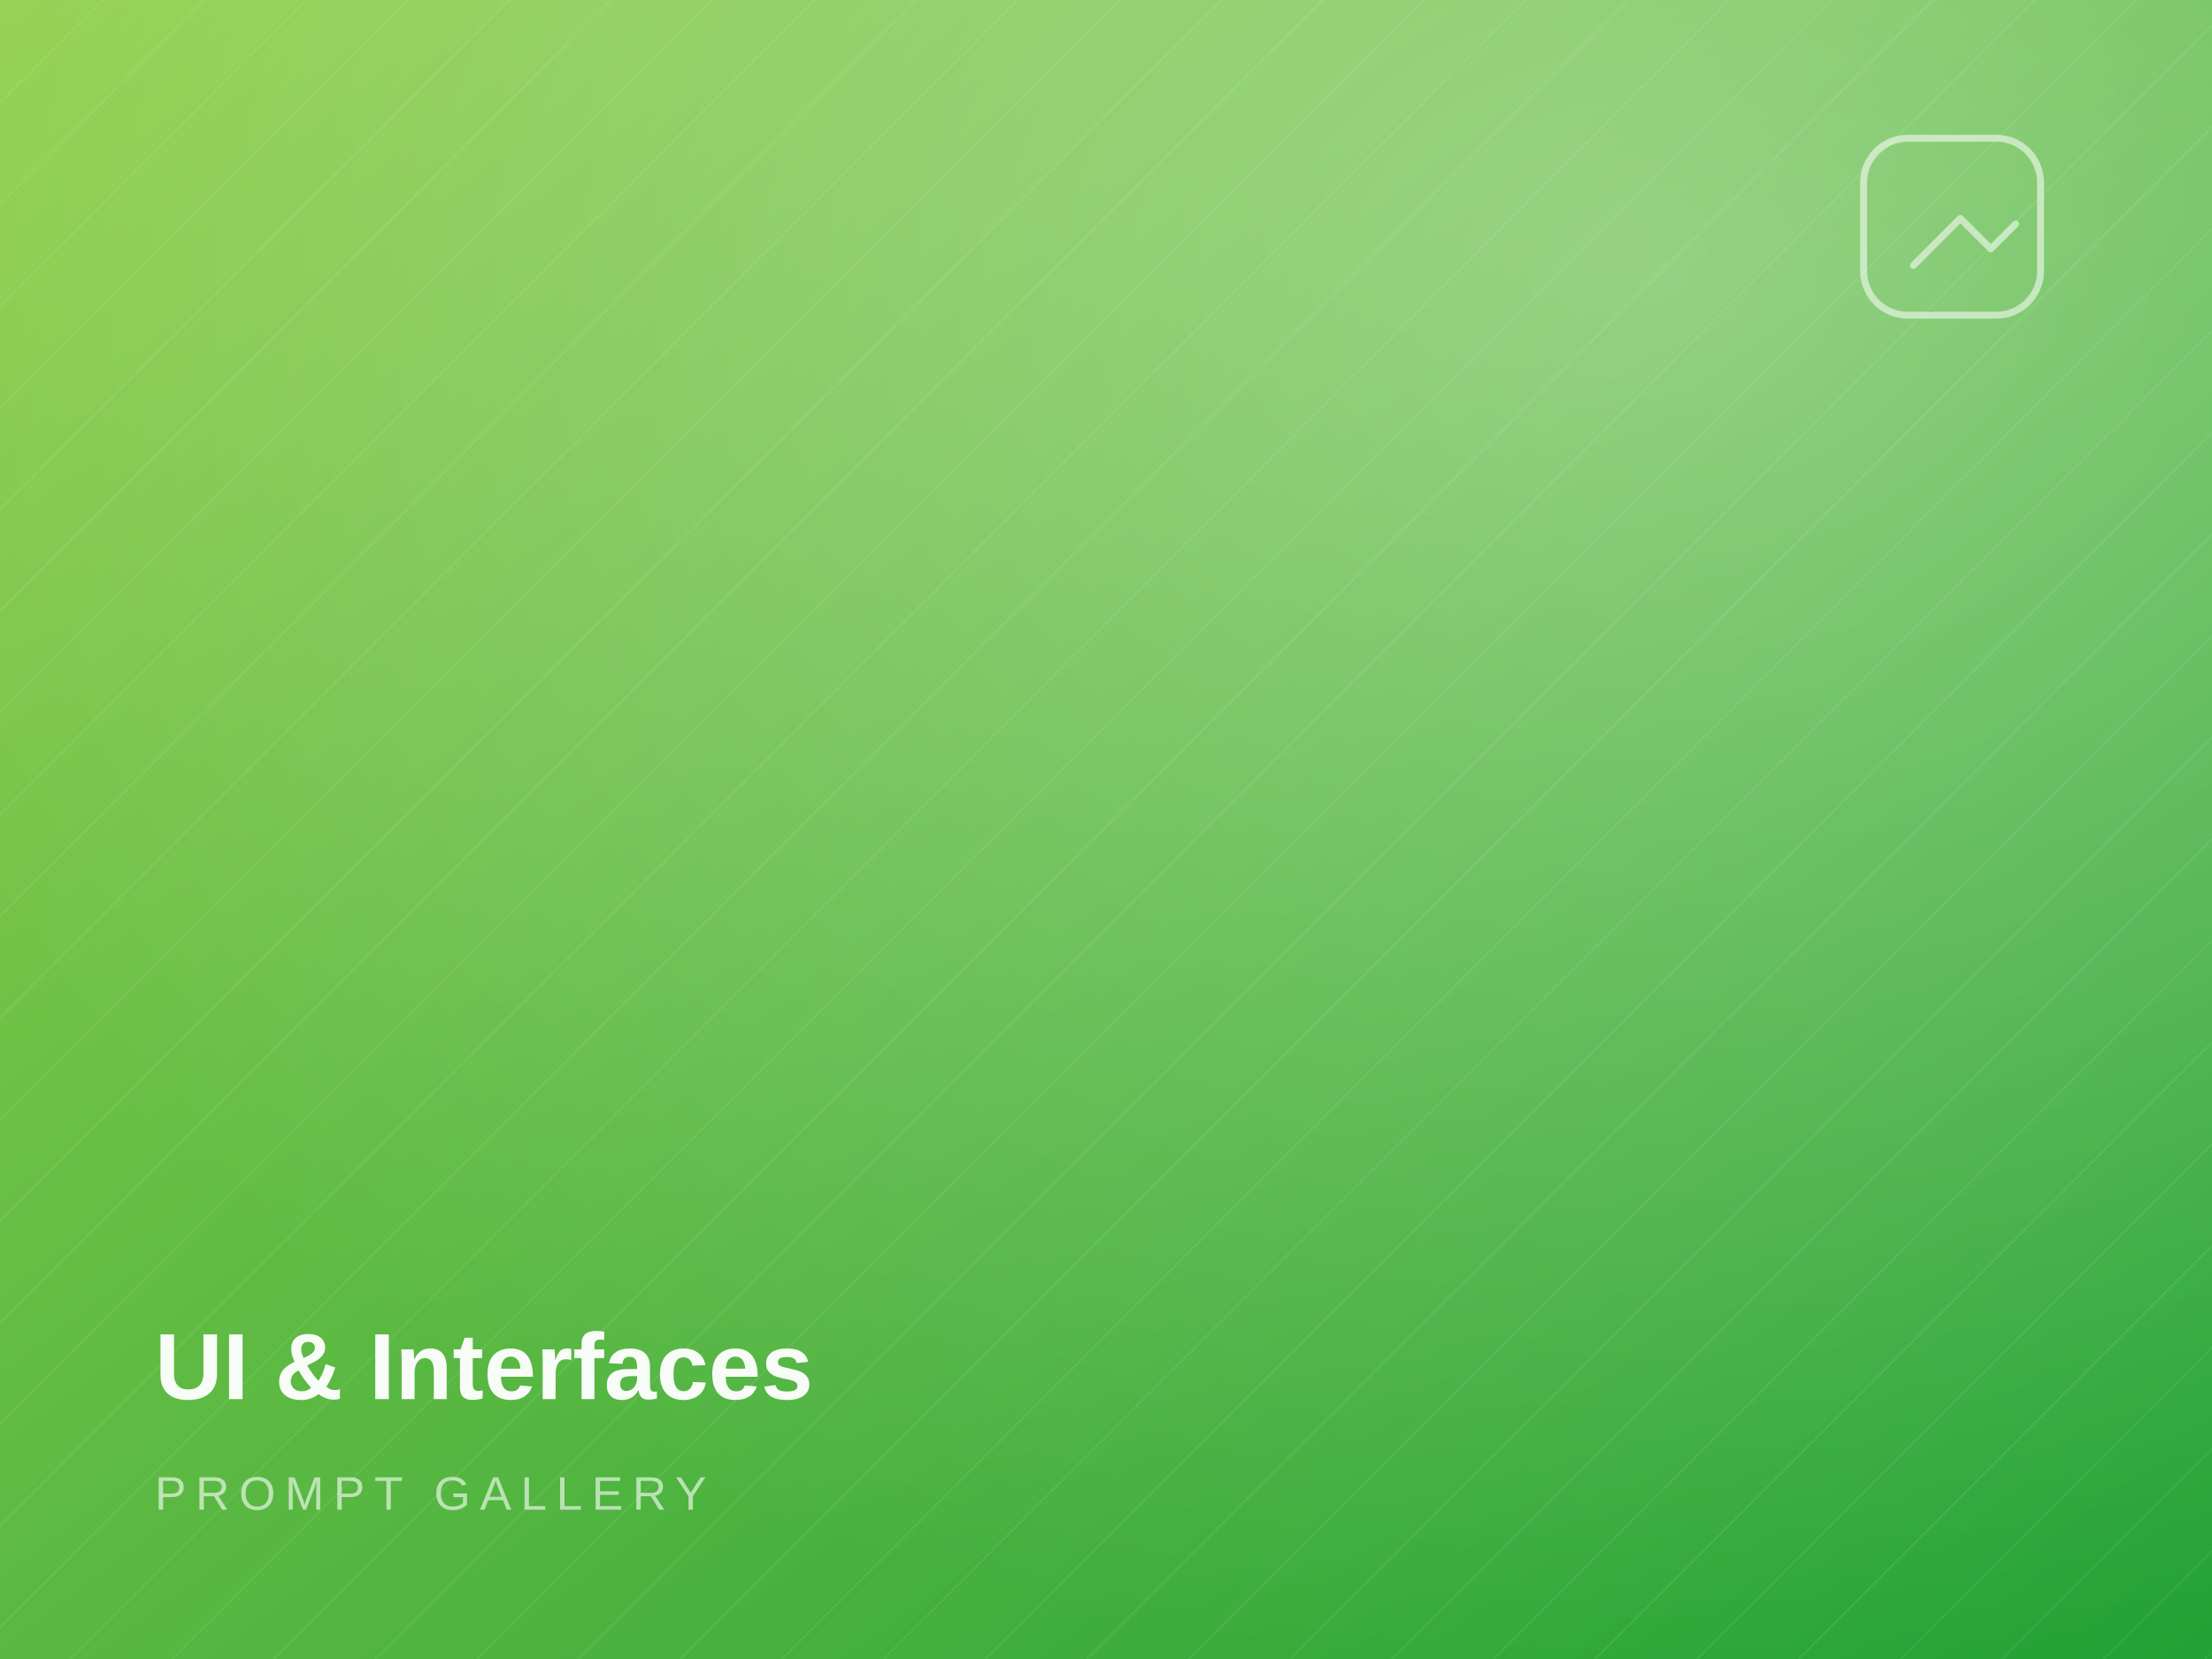
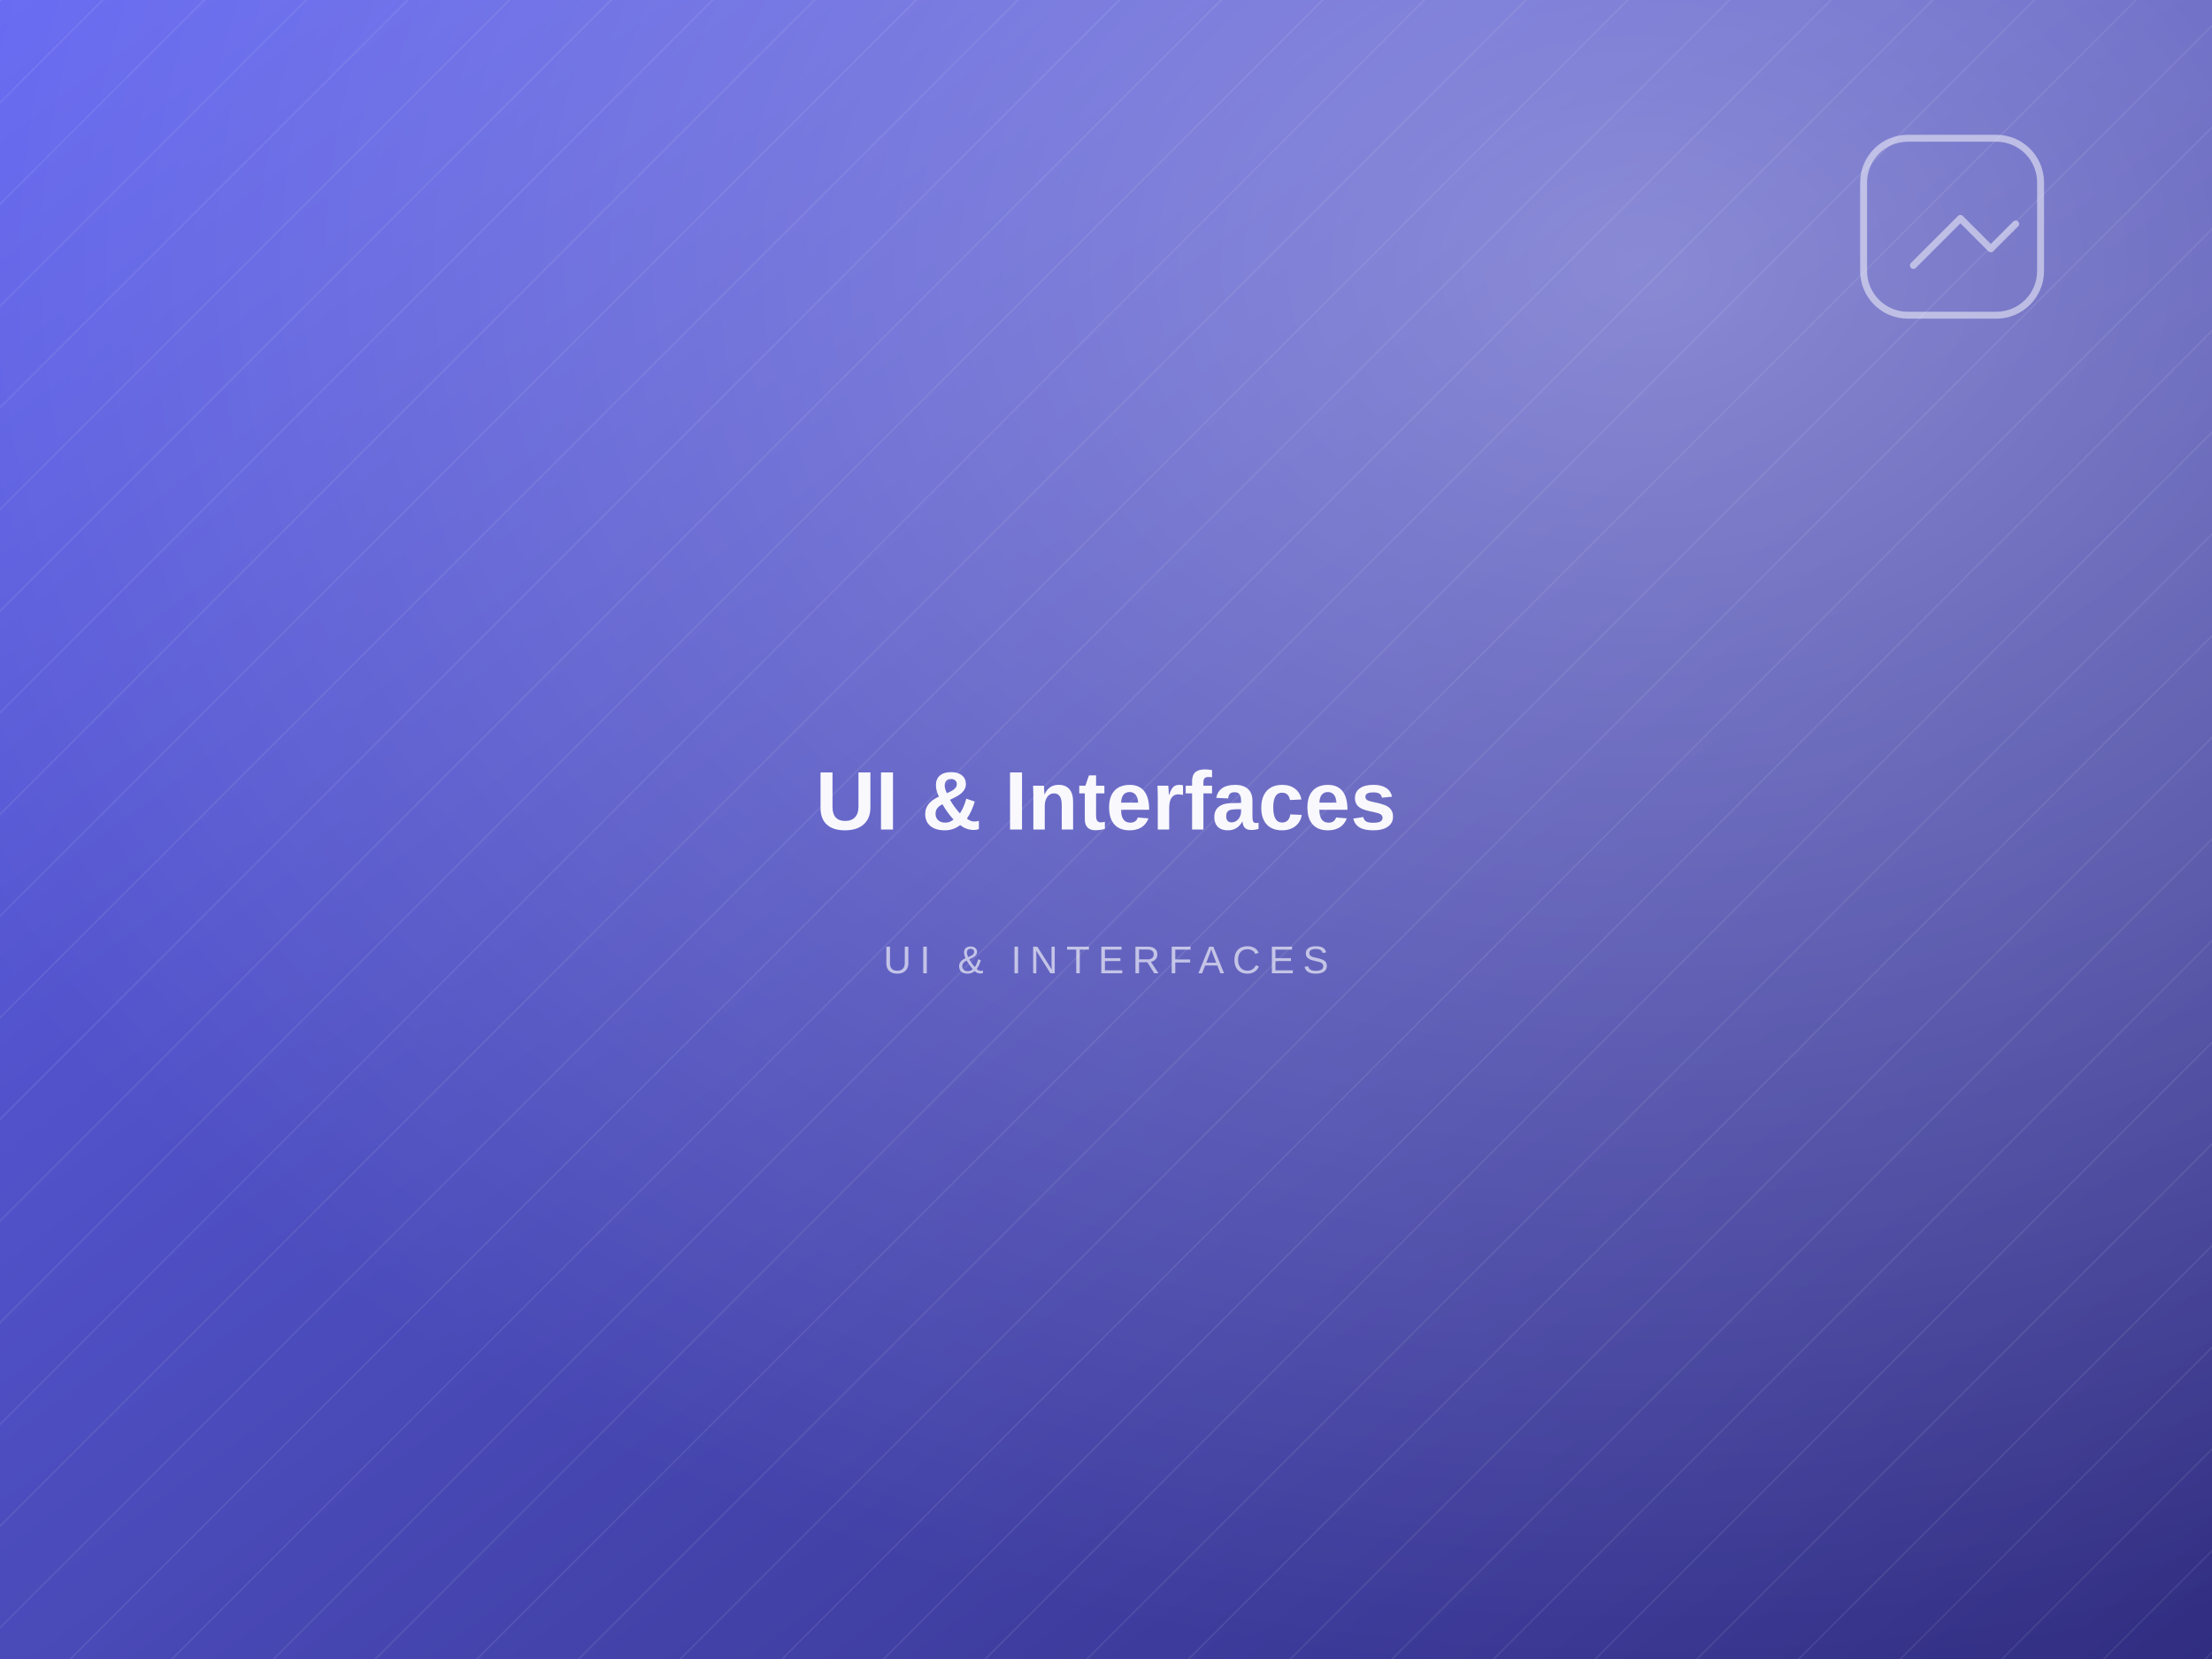
<svg xmlns="http://www.w3.org/2000/svg" viewBox="0 0 800 600" role="img" aria-label="UI &amp; Interfaces">
  <defs>
    <linearGradient id="bg" x1="0" y1="0" x2="1" y2="1">
-       <stop offset="0" stop-color="#93d04e" />
-       <stop offset="1" stop-color="#21a136" />
+       <stop offset="0" stop-color="#6366F1" />
+       <stop offset="1" stop-color="#312E81" />
    </linearGradient>
    <radialGradient id="glow" cx="0.74" cy="0.16" r="0.85">
      <stop offset="0" stop-color="#ffffff" stop-opacity="0.34" />
      <stop offset="1" stop-color="#ffffff" stop-opacity="0" />
    </radialGradient>
    <pattern id="lines" width="26" height="26" patternUnits="userSpaceOnUse" patternTransform="rotate(45)">
      <line x1="0" y1="0" x2="0" y2="26" stroke="#ffffff" stroke-opacity="0.09" stroke-width="1" />
    </pattern>
  </defs>
  <rect width="800" height="600" fill="url(#bg)" />
  <rect width="800" height="600" fill="url(#lines)" />
  <rect width="800" height="600" fill="url(#glow)" />
-   <g fill="none" stroke="#ffffff" stroke-opacity="0.55" stroke-width="2.5" stroke-linecap="round" stroke-linejoin="round">
+   <g fill="none" stroke="#ffffff" stroke-opacity="0.5" stroke-width="2.5" stroke-linecap="round" stroke-linejoin="round">
    <rect x="674" y="50" width="64" height="64" rx="16" />
    <path d="M692 96l17-17 11 11 9-9" />
  </g>
-   <g fill="#ffffff" font-family="'Helvetica Neue',Arial,'PingFang SC','Hiragino Sans GB',sans-serif">
-     <text x="56" y="506" font-size="34" font-weight="600" fill-opacity="0.95">UI &amp; Interfaces</text>
-     <text x="56" y="546" font-size="17" fill-opacity="0.6" letter-spacing="3.4">PROMPT GALLERY</text>
+   <g fill="#ffffff" font-family="'Helvetica Neue',Arial,'PingFang SC','Hiragino Sans GB',sans-serif" text-anchor="middle">
+     <text x="400" y="300" font-size="30" font-weight="600" fill-opacity="0.96">
+       <tspan x="400" dy="0">UI &amp; Interfaces</tspan>
+     </text>
+     <text x="400" y="352" font-size="14" fill-opacity="0.62" letter-spacing="3">UI &amp; INTERFACES</text>
  </g>
</svg>
